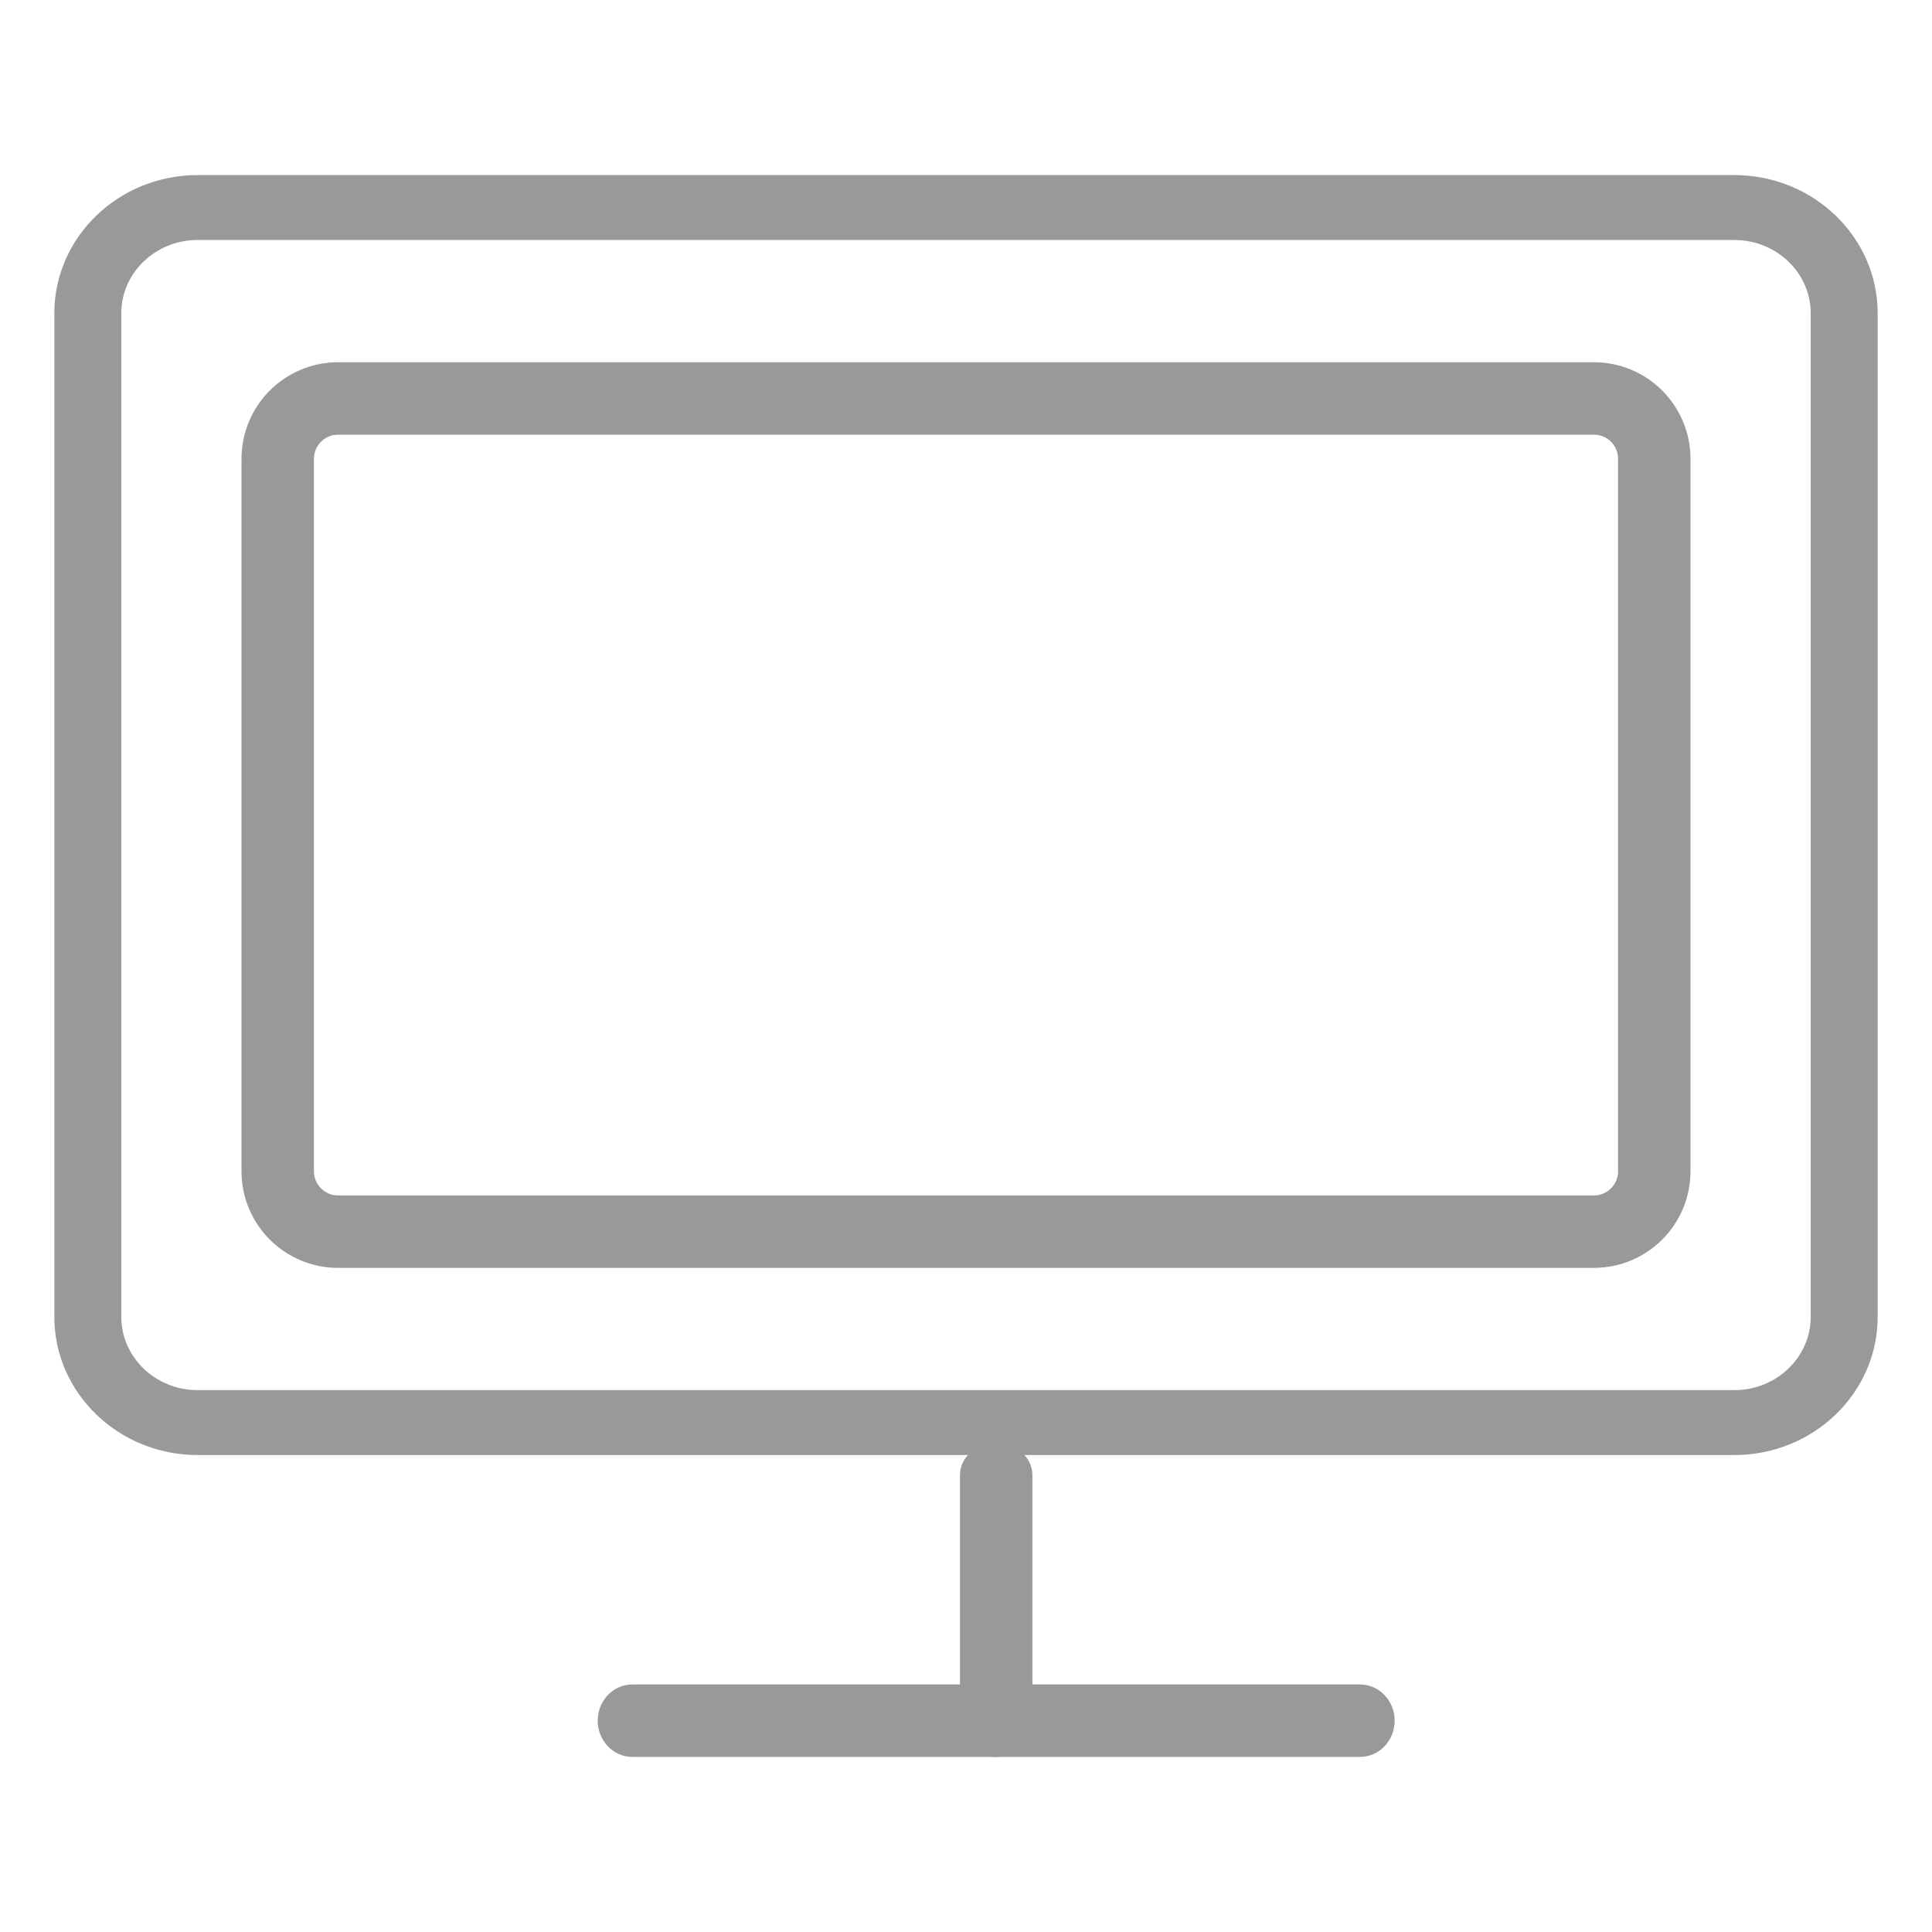
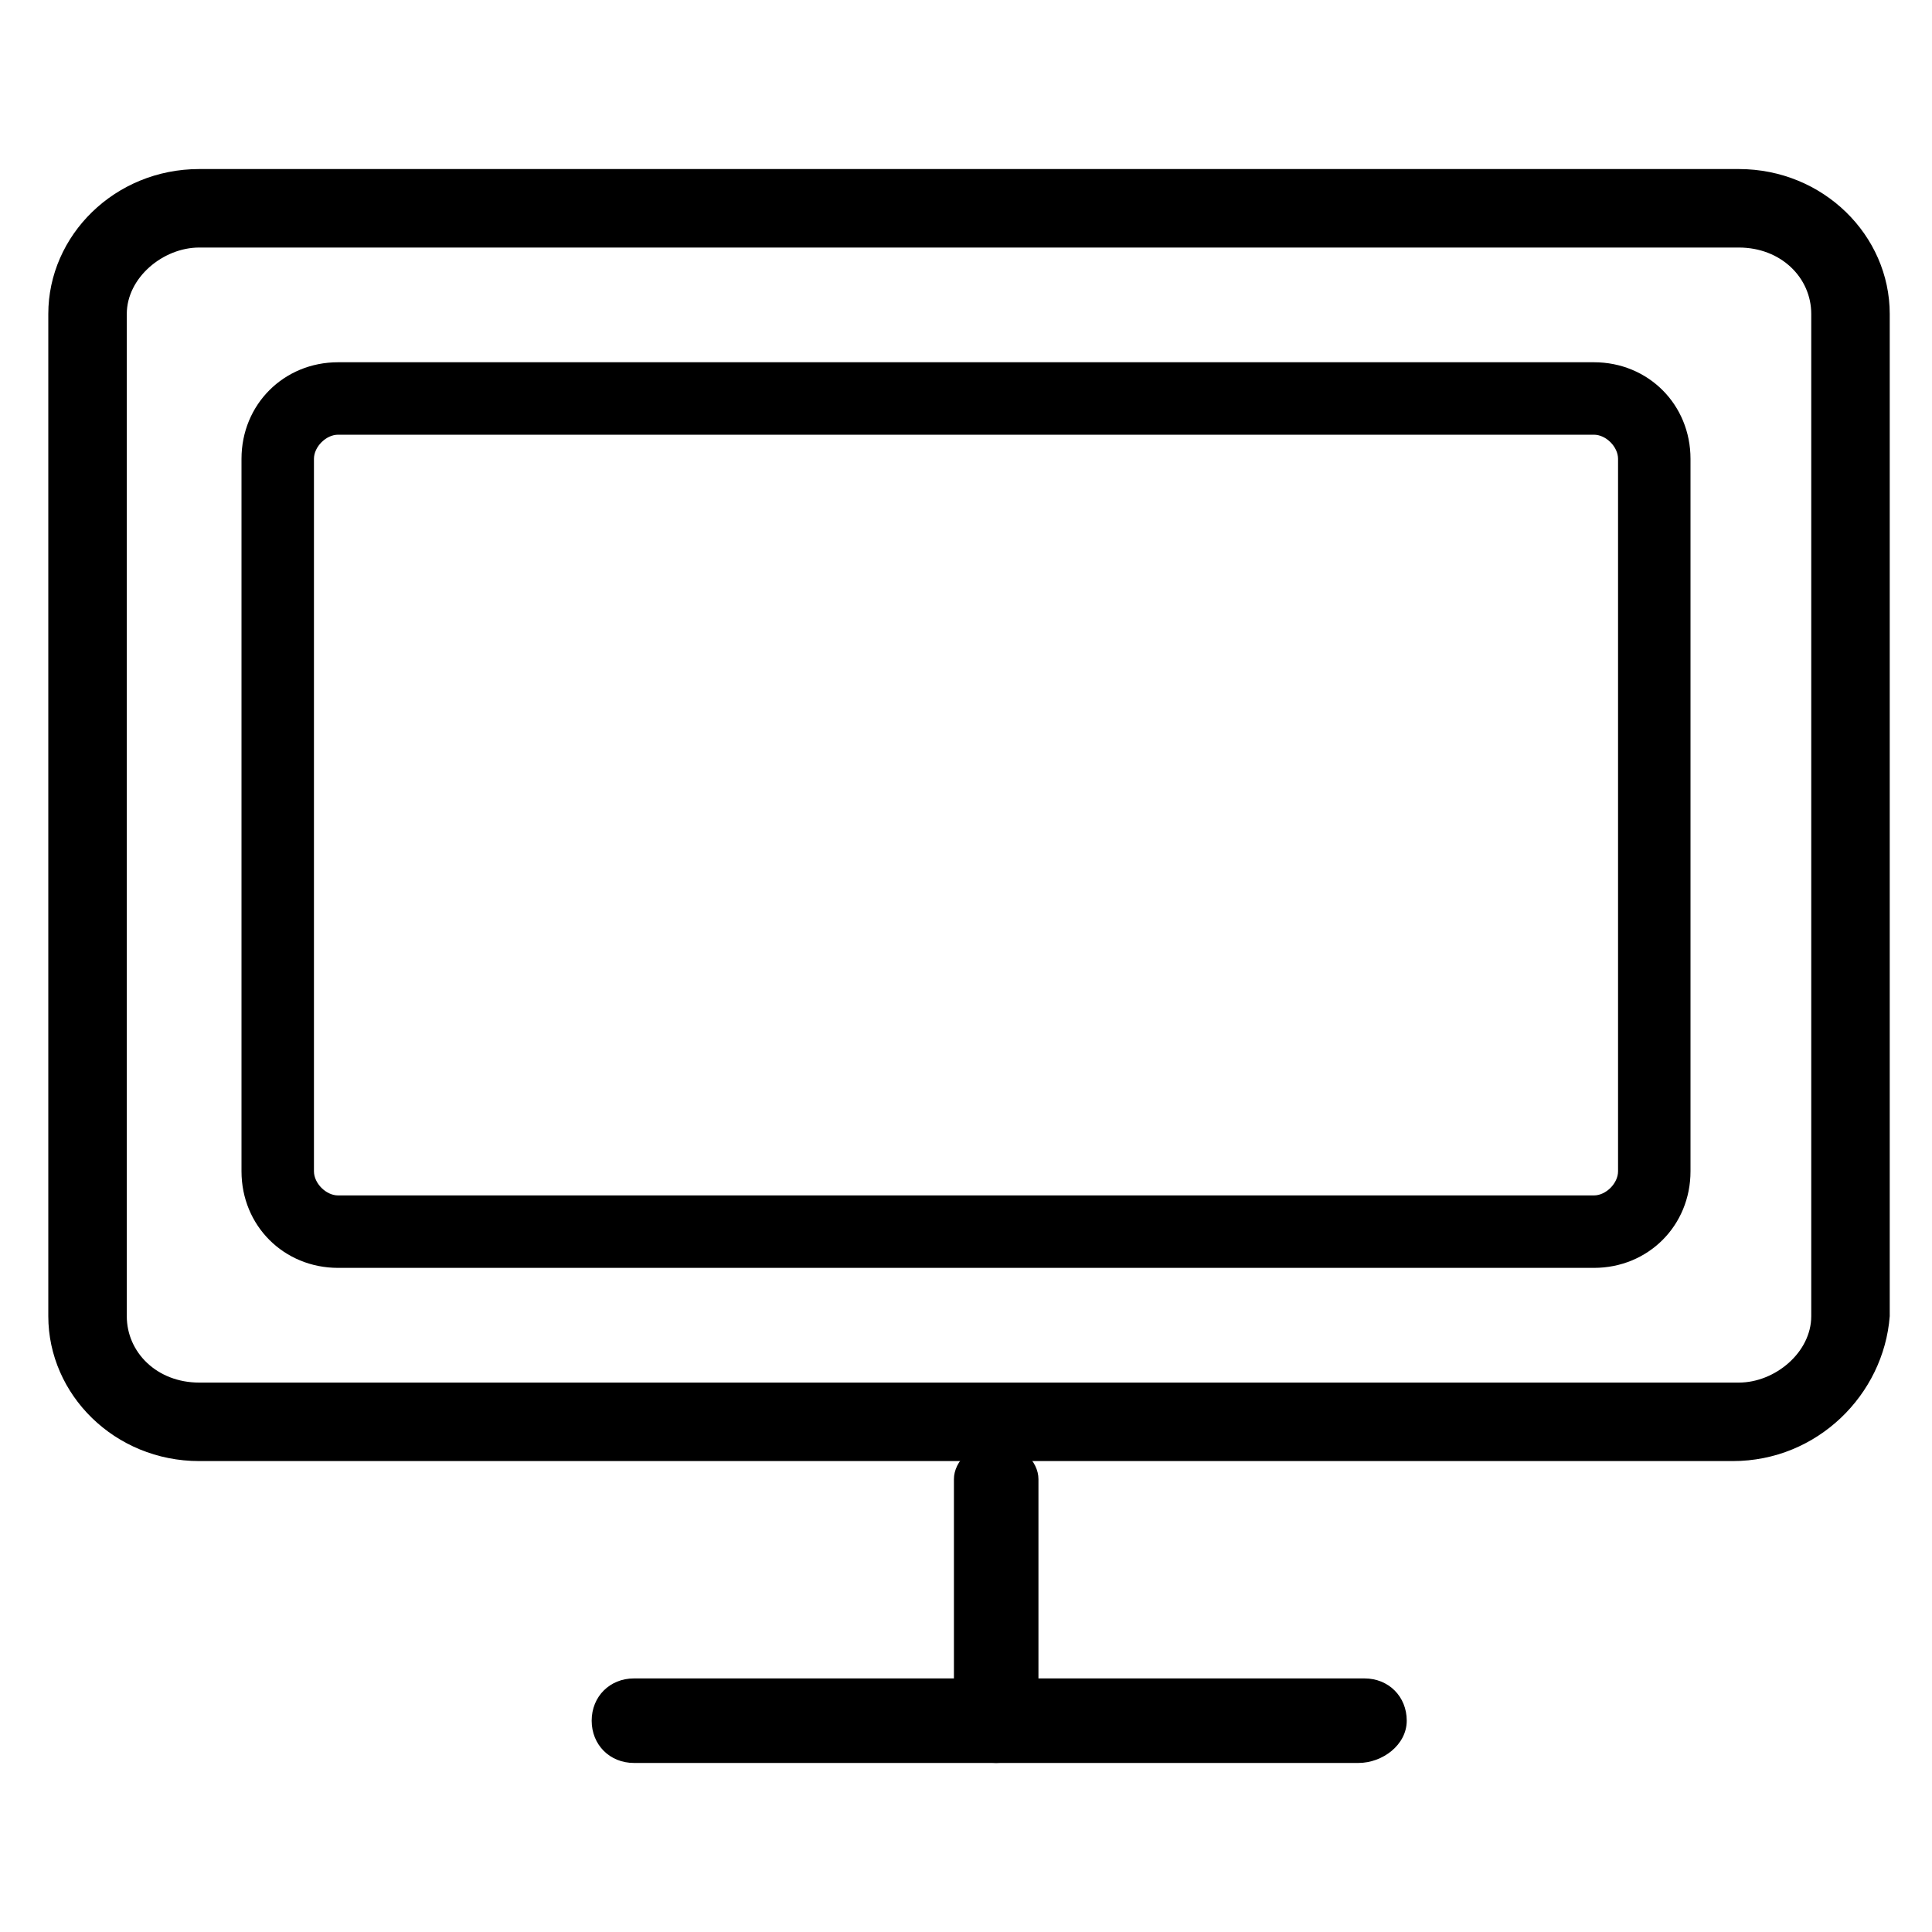
- <svg xmlns="http://www.w3.org/2000/svg" width="32px" height="32px" viewBox="0 0 32 32" version="1.1">
-   <defs />
-   <g id="Page-1" stroke="none" stroke-width="1" fill="none" fill-rule="evenodd">
-     <g id="monitoring" stroke="#999999">
-       <g id="monitor" transform="translate(1, 3)" stroke-width="0.2" fill="#999999" fill-rule="nonzero">
-         <path d="M27.727,21 L2.273,21 C1.02,21 0,20.019 0,18.812 L0,2.188 C0,0.981 1.02,0 2.273,0 L27.727,0 C28.98,0 30,0.981 30,2.188 L30,18.812 C30,20.019 28.98,21 27.727,21 Z M2.273,0.875 C1.521,0.875 0.909,1.464 0.909,2.188 L0.909,18.812 C0.909,19.536 1.521,20.125 2.273,20.125 L27.727,20.125 C28.479,20.125 29.091,19.536 29.091,18.812 L29.091,2.188 C29.091,1.464 28.479,0.875 27.727,0.875 L2.273,0.875 Z" id="Shape" />
-         <path d="M21.527,26 L9.473,26 C9.212,26 9,25.776 9,25.5 C9,25.224 9.212,25 9.473,25 L21.527,25 C21.788,25 22,25.224 22,25.5 C22,25.776 21.788,26 21.527,26 Z" id="Shape" />
-         <path d="M15.5,26 C15.224,26 15,25.806 15,25.568 L15,21.432 C15,21.194 15.224,21 15.5,21 C15.776,21 16,21.194 16,21.432 L16,25.568 C16,25.807 15.776,26 15.5,26 Z" id="Shape" />
+ <svg xmlns="http://www.w3.org/2000/svg" version="1.1" id="Layer_1" x="0px" y="0px" viewBox="0 0 32 32" style="enable-background:new 0 0 32 32;" xml:space="preserve">
+   <g id="Page-1">
+     <g id="monitoring">
+       <g id="monitor" transform="translate(1, 3)">
+         <g>
+           <path id="Shape_1_" d="M27.7,21H2.3C1,21,0,20,0,18.8V2.2C0,1,1,0,2.3,0h25.5C29,0,30,1,30,2.2v16.6C30,20,29,21,27.7,21z       M2.3,0.9c-0.8,0-1.4,0.6-1.4,1.3v16.6c0,0.7,0.6,1.3,1.4,1.3h25.5c0.8,0,1.4-0.6,1.4-1.3V2.2c0-0.7-0.6-1.3-1.4-1.3H2.3z" />
+           <path d="M27.7,21.2H2.3c-1.4,0-2.5-1.1-2.5-2.4V2.2c0-1.3,1.1-2.4,2.5-2.4h25.5c1.4,0,2.5,1.1,2.5,2.4v16.6      C30.2,20.1,29.1,21.2,27.7,21.2z M2.3,0.2c-1.1,0-2.1,0.9-2.1,2v16.6c0,1.1,0.9,2,2.1,2h25.5c1.1,0,2.1-0.9,2.1-2V2.2      c0-1.1-0.9-2-2.1-2H2.3z M27.7,20.3H2.3c-0.9,0-1.6-0.7-1.6-1.5V2.2c0-0.8,0.7-1.5,1.6-1.5h25.5c0.9,0,1.6,0.7,1.6,1.5v16.6      C29.3,19.6,28.6,20.3,27.7,20.3z M2.3,1.1c-0.6,0-1.2,0.5-1.2,1.1v16.6c0,0.6,0.5,1.1,1.2,1.1h25.5c0.6,0,1.2-0.5,1.2-1.1V2.2      c0-0.6-0.5-1.1-1.2-1.1H2.3z" />
+         </g>
+         <g>
+           <path id="Shape_2_" d="M21.5,26H9.5C9.2,26,9,25.8,9,25.5S9.2,25,9.5,25h12.1c0.3,0,0.5,0.2,0.5,0.5S21.8,26,21.5,26z" />
+           <path d="M21.5,26.2H9.5c-0.4,0-0.7-0.3-0.7-0.7s0.3-0.7,0.7-0.7h12.1c0.4,0,0.7,0.3,0.7,0.7S21.9,26.2,21.5,26.2z M9.5,25.2      c-0.2,0-0.3,0.1-0.3,0.3s0.1,0.3,0.3,0.3h12.1c0.2,0,0.3-0.1,0.3-0.3s-0.1-0.3-0.3-0.3H9.5z" />
+         </g>
+         <g>
+           <path id="Shape_3_" d="M15.5,26c-0.3,0-0.5-0.2-0.5-0.4v-4.1c0-0.2,0.2-0.4,0.5-0.4s0.5,0.2,0.5,0.4v4.1      C16,25.8,15.8,26,15.5,26z" />
+           <path d="M15.5,26.2c-0.4,0-0.7-0.3-0.7-0.6v-4.1c0-0.3,0.3-0.6,0.7-0.6s0.7,0.3,0.7,0.6v4.1C16.2,25.9,15.9,26.2,15.5,26.2z       M15.5,21.2c-0.2,0-0.3,0.1-0.3,0.2v4.1c0,0.1,0.1,0.2,0.3,0.2s0.3-0.1,0.3-0.2v-4.1C15.8,21.3,15.7,21.2,15.5,21.2z" />
+         </g>
      </g>
-       <rect id="Rectangle-4" stroke-width="1.2" x="4.6" y="6.6" width="22.8" height="13.8" rx="1" />
+       <path d="M26.4,21H5.6C4.7,21,4,20.3,4,19.4V7.6C4,6.7,4.7,6,5.6,6h20.8C27.3,6,28,6.7,28,7.6v11.8C28,20.3,27.3,21,26.4,21z     M5.6,7.2c-0.2,0-0.4,0.2-0.4,0.4v11.8c0,0.2,0.2,0.4,0.4,0.4h20.8c0.2,0,0.4-0.2,0.4-0.4V7.6c0-0.2-0.2-0.4-0.4-0.4H5.6z" />
    </g>
  </g>
</svg>
